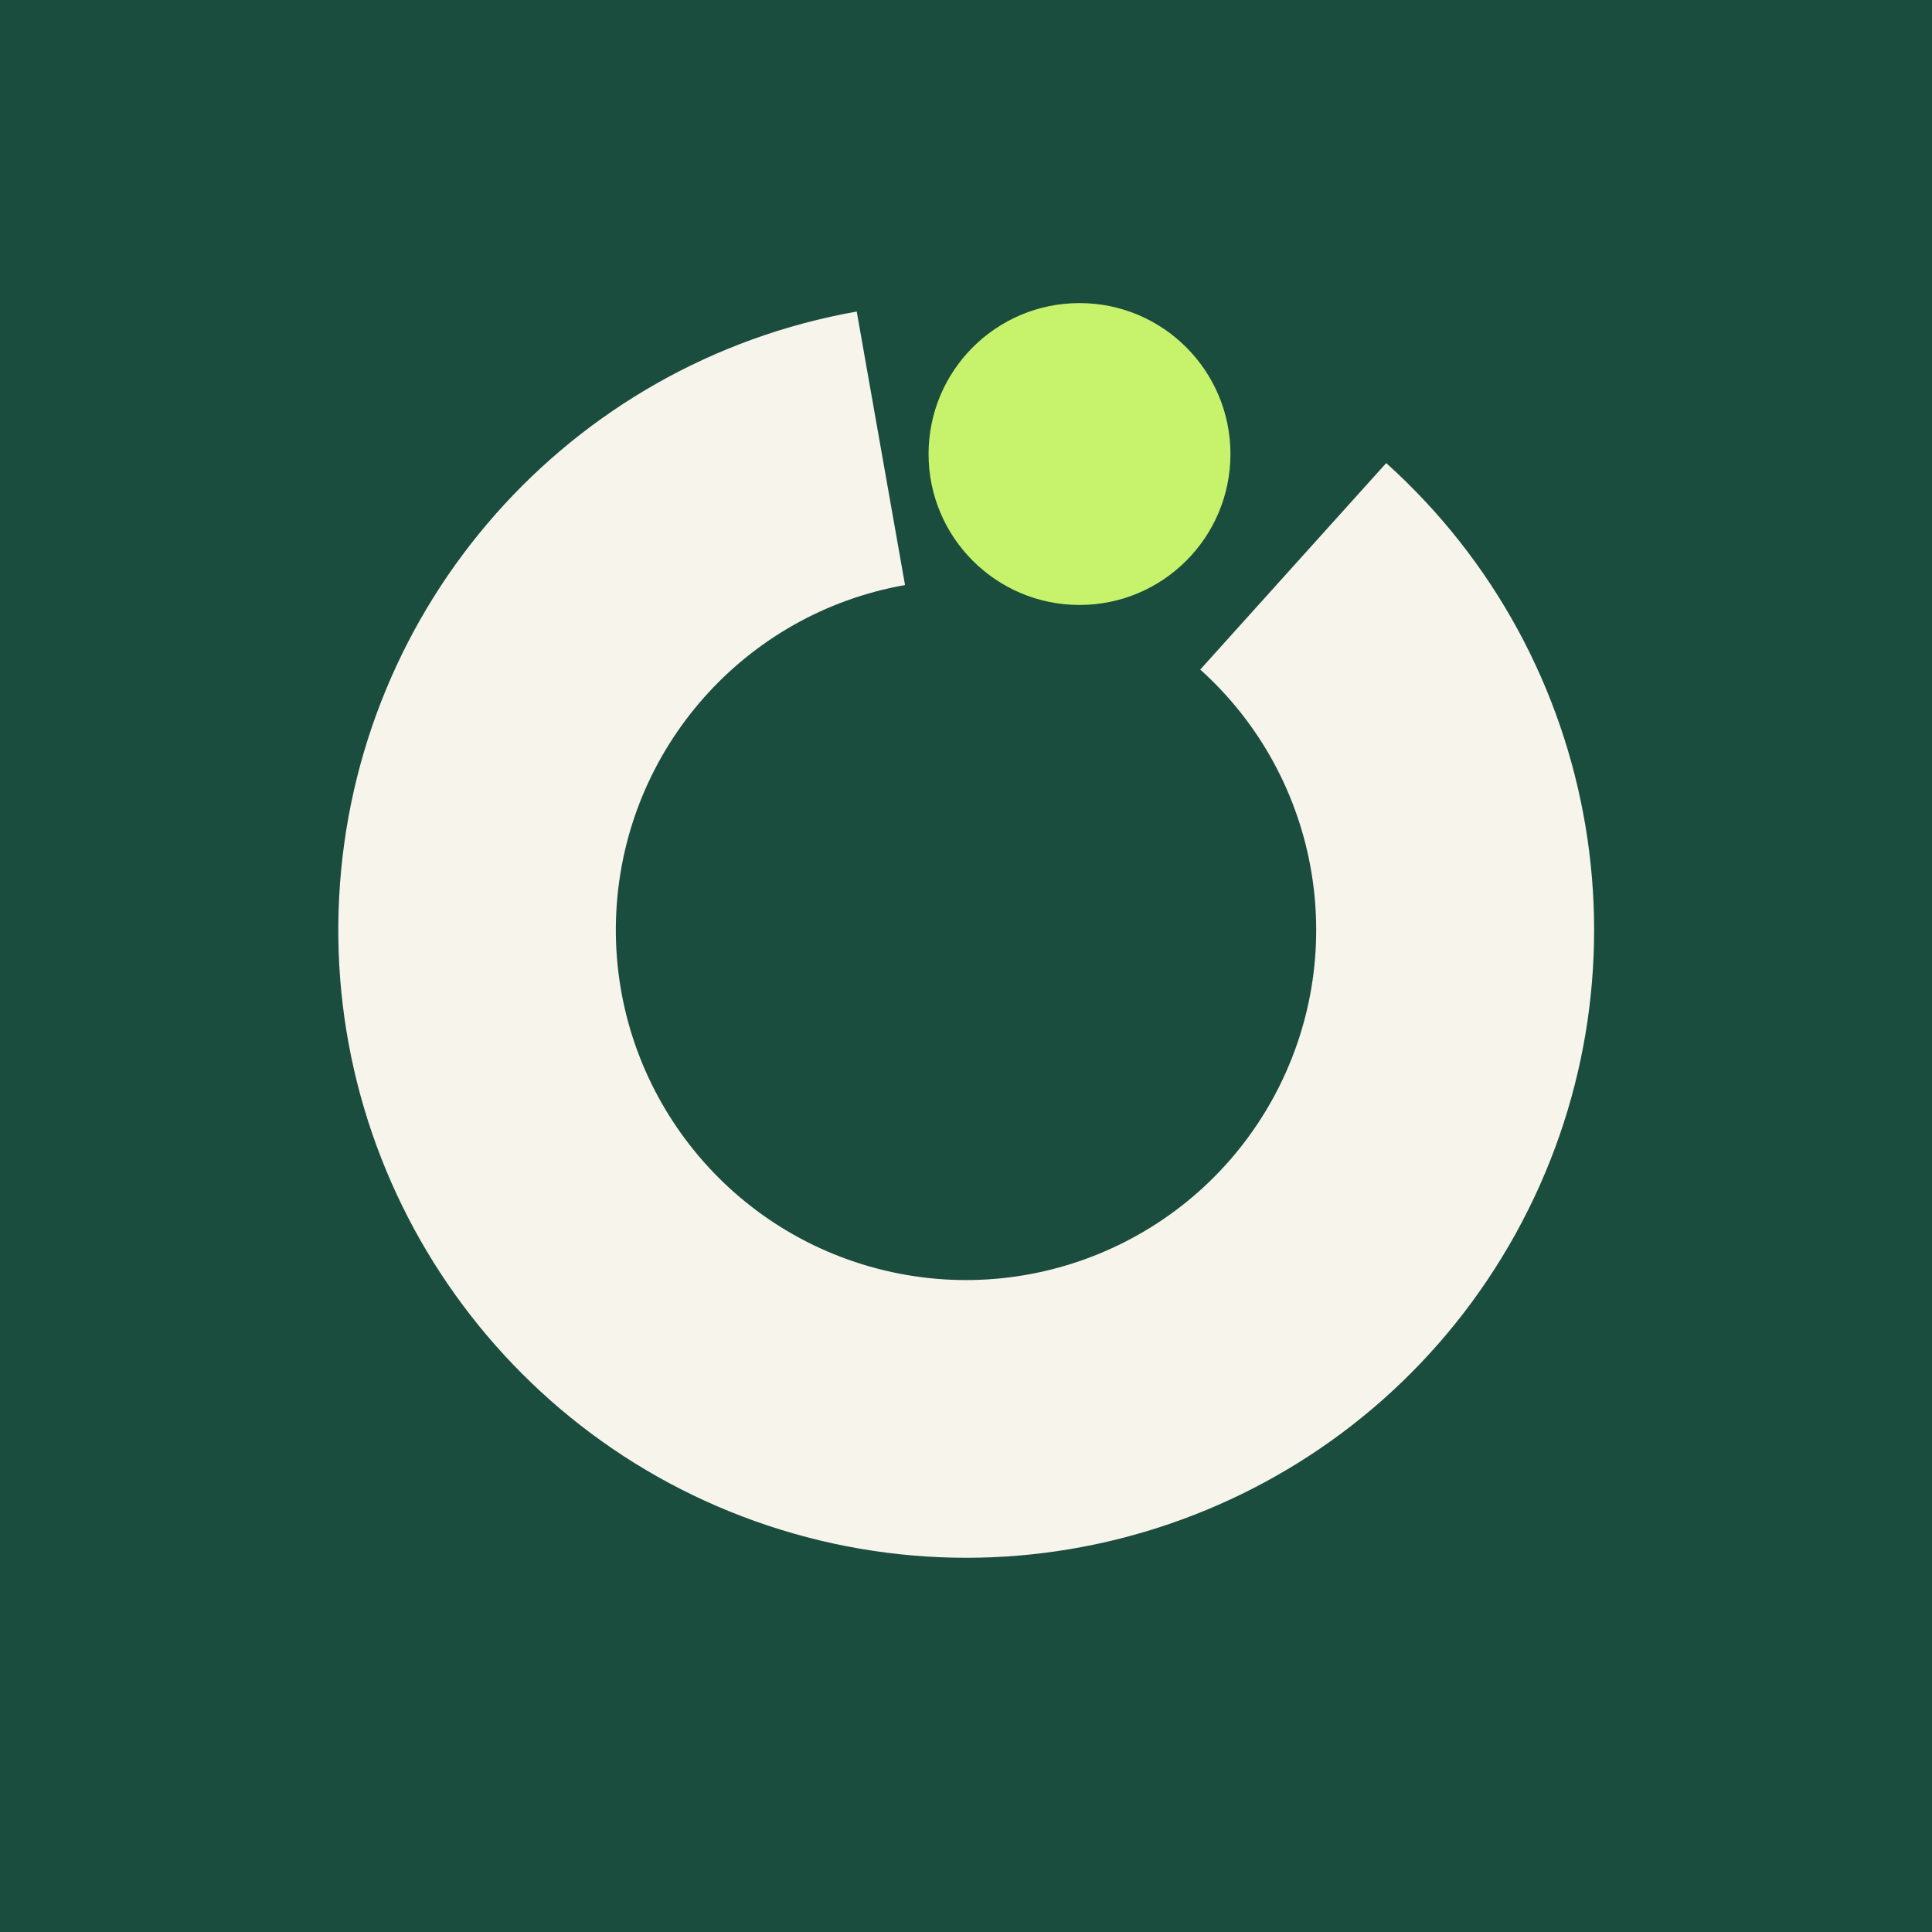
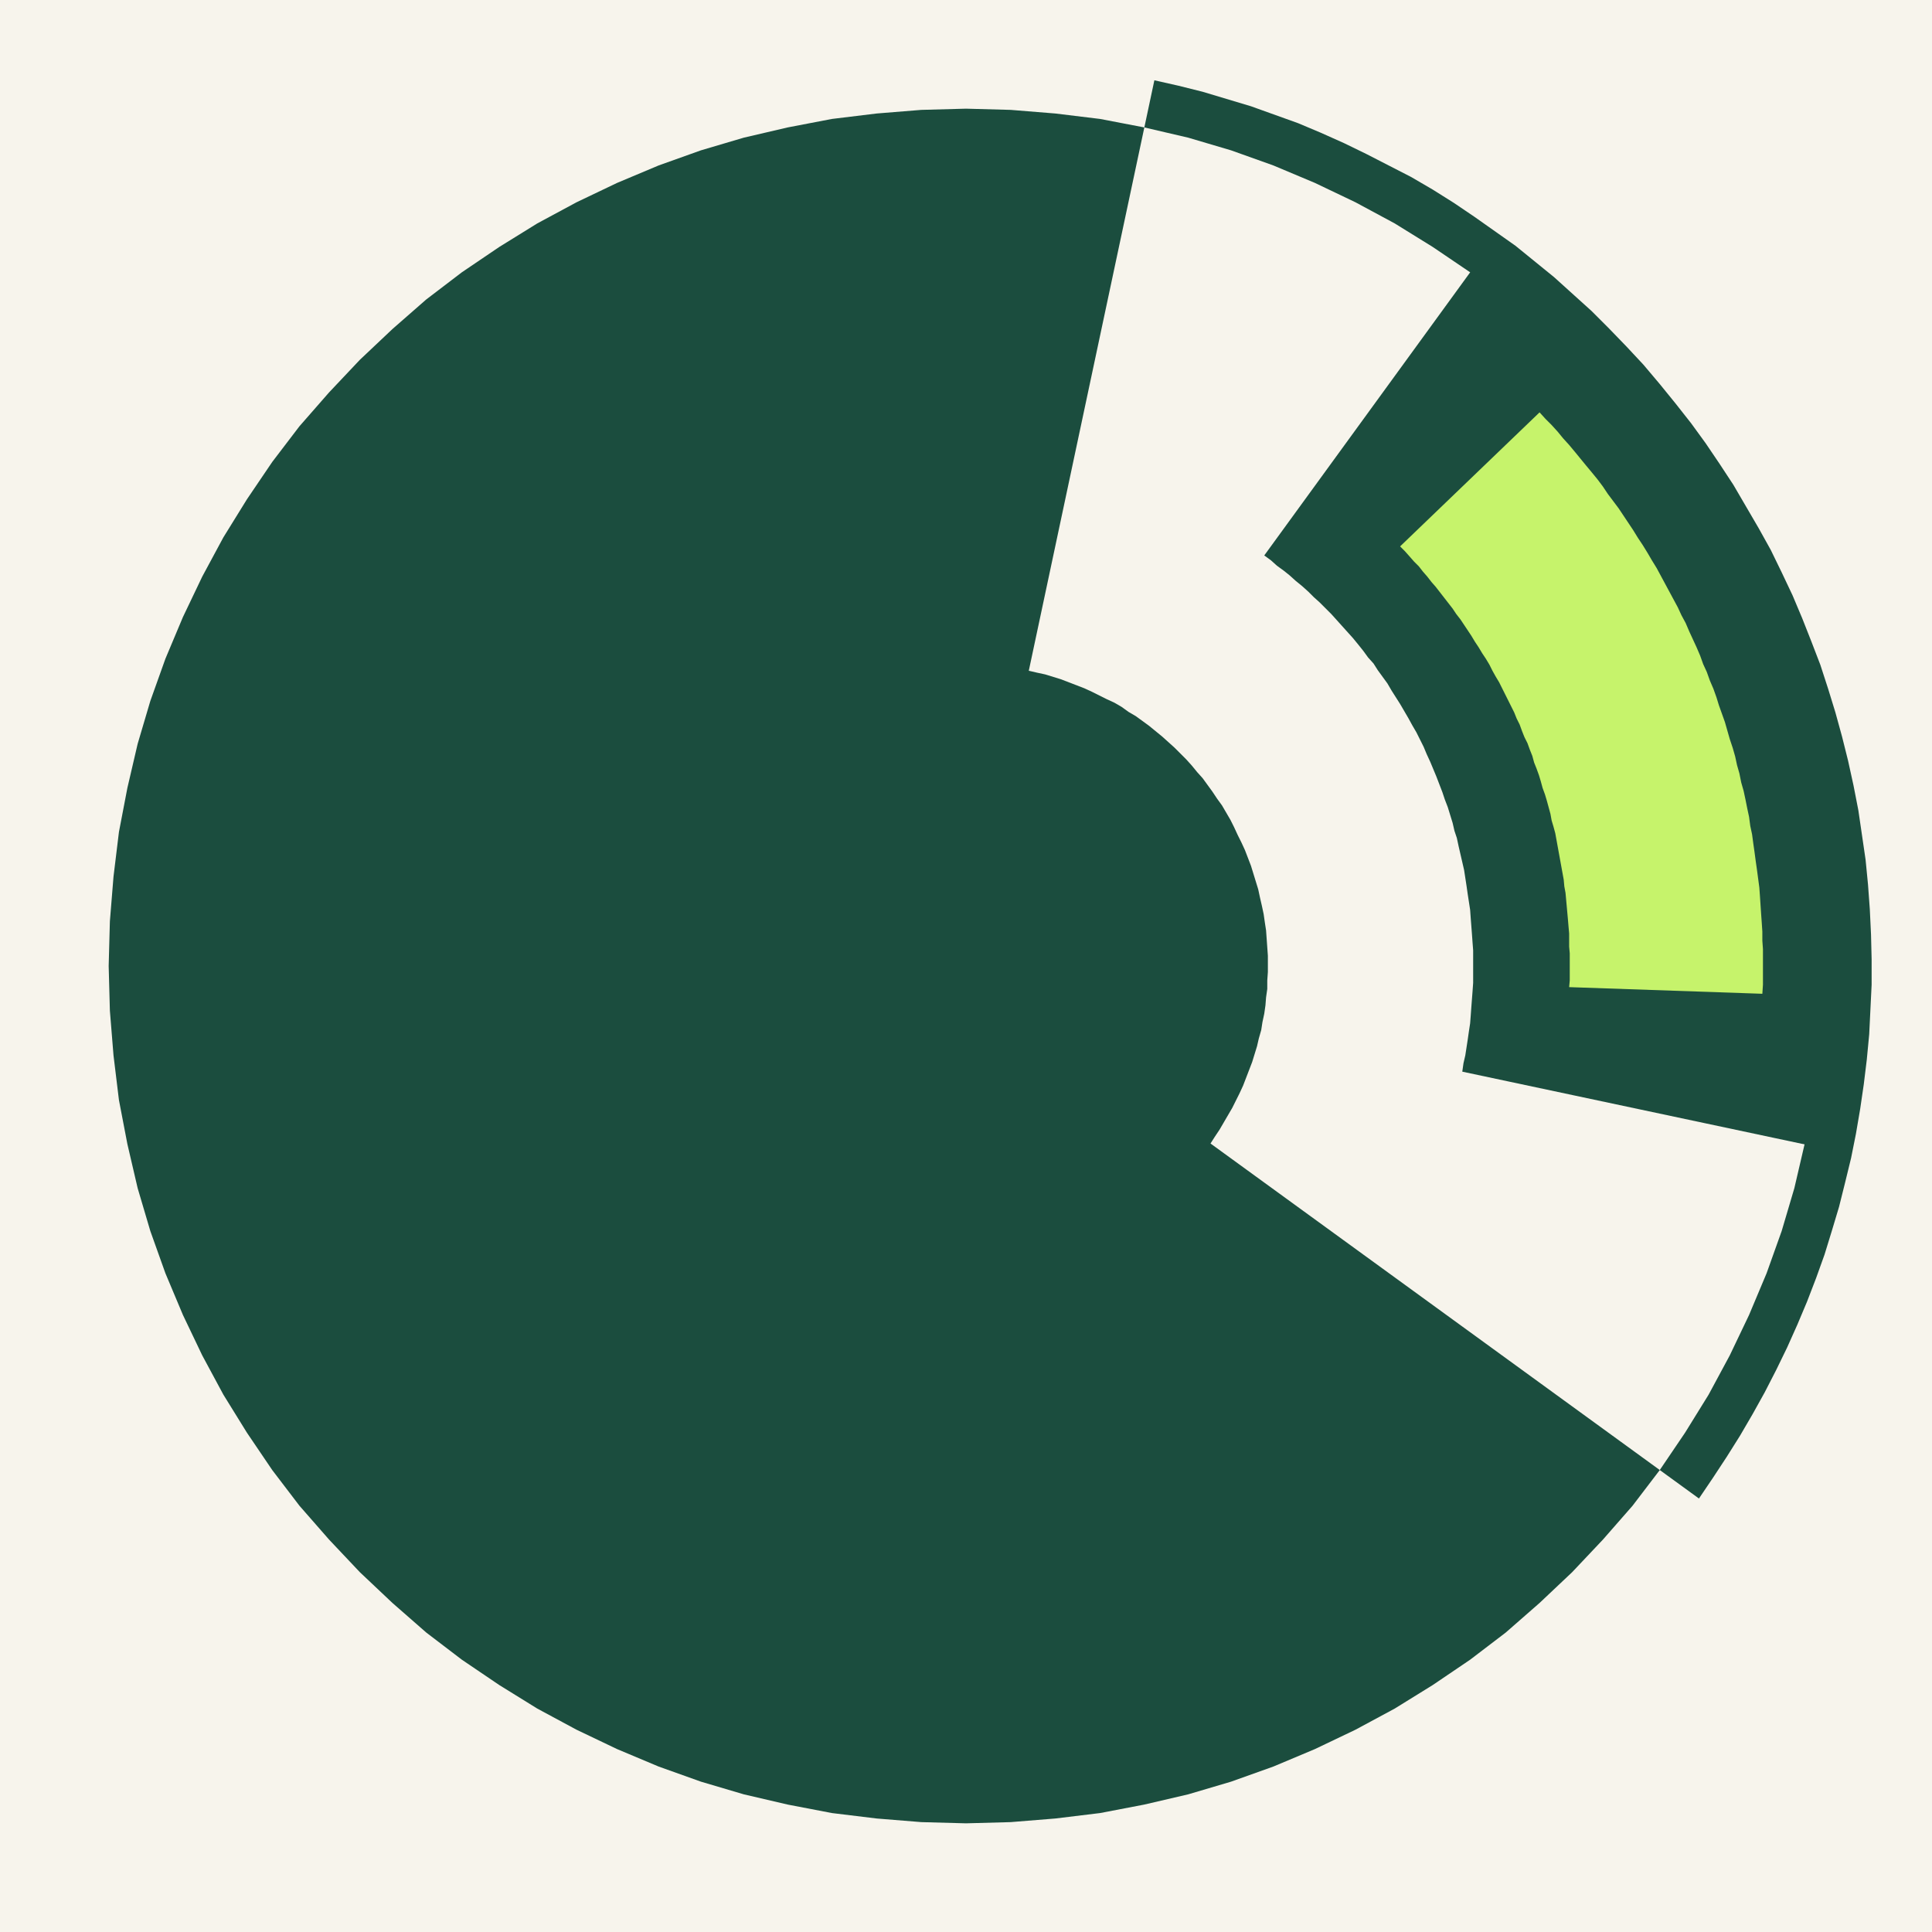
<svg xmlns="http://www.w3.org/2000/svg" viewBox="0 0 32 32" role="img" aria-label="Agent Allowance">
-   <rect width="32" height="32" fill="#1B4D3E" />
-   <path d="M 22.96 7.67 A 10.40 10.40 0 1 1 14.19 5.16 L 14.99 9.69 A 5.80 5.80 0 1 0 19.88 11.09 Z" fill="#F7F4EC" />
-   <circle cx="17.88" cy="7.52" r="2.50" fill="#C6F36B" />
+   <rect width="32" height="32" fill="#F7F4EC" />
+   <path fill="#1B4D3E" fill-rule="evenodd" d="M 30.20 16.00 L 30.18 15.26 L 30.12 14.52 L 30.03 13.78 L 29.89 13.05 L 29.72 12.32 L 29.51 11.61 L 29.26 10.91 L 28.97 10.22 L 28.65 9.55 L 28.30 8.90 L 27.91 8.27 L 27.49 7.65 L 27.04 7.06 L 26.55 6.50 L 26.04 5.96 L 25.50 5.45 L 24.94 4.96 L 24.35 4.51 L 23.73 4.09 L 23.10 3.70 L 22.45 3.35 L 21.78 3.03 L 21.09 2.74 L 20.39 2.49 L 19.68 2.28 L 18.95 2.11 L 18.22 1.97 L 17.48 1.88 L 16.74 1.82 L 16.00 1.80 L 15.26 1.82 L 14.52 1.88 L 13.78 1.97 L 13.05 2.11 L 12.32 2.28 L 11.61 2.49 L 10.91 2.74 L 10.22 3.03 L 9.55 3.35 L 8.90 3.70 L 8.27 4.09 L 7.65 4.51 L 7.06 4.96 L 6.50 5.45 L 5.96 5.96 L 5.45 6.50 L 4.96 7.06 L 4.51 7.65 L 4.09 8.27 L 3.70 8.90 L 3.35 9.55 L 3.03 10.22 L 2.74 10.91 L 2.49 11.61 L 2.28 12.32 L 2.11 13.05 L 1.97 13.78 L 1.88 14.52 L 1.82 15.26 L 1.80 16.00 L 1.82 16.74 L 1.88 17.48 L 1.97 18.22 L 2.11 18.95 L 2.28 19.68 L 2.49 20.39 L 2.74 21.09 L 3.03 21.78 L 3.35 22.45 L 3.70 23.10 L 4.09 23.73 L 4.51 24.35 L 4.96 24.94 L 5.45 25.50 L 5.96 26.04 L 6.50 26.55 L 7.06 27.04 L 7.65 27.49 L 8.27 27.91 L 8.90 28.30 L 9.55 28.65 L 10.22 28.97 L 10.91 29.26 L 11.61 29.51 L 12.32 29.72 L 13.05 29.89 L 13.78 30.03 L 14.52 30.12 L 15.26 30.18 L 16.00 30.20 L 16.74 30.18 L 17.48 30.12 L 18.22 30.03 L 18.95 29.89 L 19.68 29.72 L 20.39 29.51 L 21.09 29.26 L 21.78 28.97 L 22.45 28.65 L 23.10 28.30 L 23.73 27.91 L 24.35 27.49 L 24.94 27.04 L 25.50 26.55 L 26.04 26.04 L 26.55 25.50 L 27.04 24.94 L 27.49 24.35 L 27.91 23.73 L 28.30 23.10 L 28.65 22.45 L 28.97 21.78 L 29.26 21.09 L 29.51 20.39 L 29.72 19.68 L 29.89 18.95 L 30.03 18.22 L 30.12 17.48 L 30.18 16.74 Z M 28.14 24.82 L 28.37 24.48 L 28.60 24.13 L 28.82 23.78 L 29.03 23.42 L 29.23 23.06 L 29.42 22.69 L 29.60 22.32 L 29.77 21.94 L 29.93 21.56 L 30.08 21.17 L 30.22 20.78 L 30.34 20.39 L 30.46 19.99 L 30.56 19.59 L 30.66 19.18 L 30.74 18.78 L 30.81 18.37 L 30.87 17.96 L 30.92 17.55 L 30.96 17.13 L 30.98 16.72 L 31.00 16.31 L 31.00 15.89 L 30.99 15.48 L 30.97 15.06 L 30.94 14.65 L 30.90 14.24 L 30.84 13.83 L 30.78 13.42 L 30.70 13.01 L 30.61 12.60 L 30.51 12.20 L 30.40 11.80 L 30.28 11.41 L 30.15 11.01 L 30.00 10.62 L 29.85 10.24 L 29.69 9.86 L 29.51 9.48 L 29.33 9.11 L 29.13 8.75 L 28.92 8.39 L 28.71 8.03 L 28.48 7.68 L 28.25 7.34 L 28.01 7.01 L 27.75 6.68 L 27.49 6.36 L 27.22 6.04 L 26.94 5.74 L 26.65 5.44 L 26.36 5.15 L 26.05 4.87 L 25.74 4.59 L 25.42 4.33 L 25.10 4.07 L 24.76 3.83 L 24.42 3.59 L 24.08 3.36 L 23.73 3.14 L 23.37 2.93 L 23.00 2.74 L 22.63 2.55 L 22.26 2.37 L 21.88 2.20 L 21.50 2.04 L 21.11 1.90 L 20.72 1.76 L 20.32 1.64 L 19.92 1.52 L 19.52 1.42 L 19.12 1.33 L 17.04 11.11 L 17.17 11.14 L 17.31 11.17 L 17.44 11.21 L 17.57 11.25 L 17.70 11.30 L 17.83 11.35 L 17.96 11.40 L 18.09 11.46 L 18.21 11.52 L 18.33 11.58 L 18.46 11.64 L 18.58 11.71 L 18.69 11.79 L 18.81 11.86 L 18.92 11.94 L 19.03 12.02 L 19.14 12.11 L 19.25 12.20 L 19.35 12.29 L 19.45 12.38 L 19.55 12.48 L 19.65 12.58 L 19.74 12.68 L 19.83 12.79 L 19.92 12.89 L 20.00 13.00 L 20.08 13.11 L 20.16 13.23 L 20.24 13.34 L 20.31 13.46 L 20.38 13.58 L 20.44 13.70 L 20.50 13.83 L 20.56 13.95 L 20.62 14.08 L 20.67 14.21 L 20.72 14.34 L 20.76 14.47 L 20.80 14.60 L 20.84 14.73 L 20.87 14.87 L 20.90 15.00 L 20.93 15.14 L 20.95 15.28 L 20.97 15.41 L 20.98 15.55 L 20.99 15.69 L 21.00 15.83 L 21.00 15.96 L 21.00 16.10 L 20.99 16.24 L 20.99 16.38 L 20.97 16.52 L 20.96 16.65 L 20.94 16.79 L 20.91 16.93 L 20.89 17.06 L 20.85 17.20 L 20.82 17.33 L 20.78 17.46 L 20.74 17.59 L 20.69 17.72 L 20.64 17.85 L 20.59 17.98 L 20.53 18.11 L 20.47 18.23 L 20.41 18.35 L 20.34 18.47 L 20.27 18.59 L 20.20 18.71 L 20.12 18.83 L 20.05 18.94 Z" />
+   <path fill="#1B4D3E" d="M 30.48 19.08 L 30.52 18.85 L 30.57 18.61 L 30.61 18.38 L 30.64 18.14 L 30.68 17.91 L 30.70 17.68 L 30.73 17.44 L 30.75 17.20 L 30.77 16.97 L 30.78 16.73 L 30.79 16.49 L 30.80 16.26 L 30.80 16.02 L 30.80 15.78 L 30.79 15.55 L 30.78 15.31 L 30.77 15.07 L 30.75 14.84 L 30.73 14.60 L 30.71 14.37 L 30.68 14.13 L 30.65 13.90 L 30.61 13.66 L 30.58 13.43 L 30.53 13.20 L 30.49 12.97 L 30.44 12.73 L 30.38 12.50 L 30.32 12.27 L 30.26 12.04 L 30.20 11.82 L 30.13 11.59 L 30.06 11.37 L 29.98 11.14 L 29.90 10.92 L 29.82 10.70 L 29.73 10.48 L 29.64 10.26 L 29.55 10.04 L 29.45 9.82 L 29.35 9.61 L 29.25 9.40 L 29.14 9.19 L 29.03 8.98 L 28.91 8.77 L 28.80 8.56 L 28.67 8.36 L 28.55 8.16 L 28.42 7.96 L 28.29 7.76 L 28.16 7.56 L 28.02 7.37 L 27.88 7.18 L 27.74 6.99 L 27.60 6.80 L 27.45 6.62 L 27.30 6.44 L 27.14 6.26 L 26.98 6.08 L 26.82 5.91 L 26.66 5.73 L 26.50 5.57 L 26.33 5.40 L 26.16 5.23 L 25.98 5.07 L 25.81 4.92 L 25.63 4.76 L 25.45 4.61 L 25.26 4.46 L 25.08 4.31 L 24.89 4.17 L 24.70 4.03 L 20.94 9.20 L 21.05 9.28 L 21.15 9.37 L 21.26 9.45 L 21.36 9.53 L 21.46 9.62 L 21.57 9.71 L 21.67 9.80 L 21.76 9.89 L 21.86 9.98 L 21.96 10.08 L 22.05 10.17 L 22.14 10.27 L 22.23 10.37 L 22.32 10.47 L 22.41 10.57 L 22.50 10.68 L 22.58 10.78 L 22.66 10.89 L 22.75 10.99 L 22.82 11.10 L 22.90 11.21 L 22.98 11.32 L 23.05 11.44 L 23.12 11.55 L 23.19 11.66 L 23.26 11.78 L 23.33 11.90 L 23.39 12.01 L 23.46 12.13 L 23.52 12.25 L 23.58 12.37 L 23.63 12.49 L 23.69 12.62 L 23.74 12.74 L 23.79 12.86 L 23.84 12.99 L 23.89 13.12 L 23.93 13.24 L 23.98 13.37 L 24.02 13.50 L 24.06 13.63 L 24.09 13.76 L 24.13 13.88 L 24.16 14.02 L 24.19 14.15 L 24.22 14.28 L 24.25 14.41 L 24.27 14.54 L 24.29 14.67 L 24.31 14.81 L 24.33 14.94 L 24.35 15.07 L 24.36 15.21 L 24.37 15.34 L 24.38 15.47 L 24.39 15.61 L 24.40 15.74 L 24.40 15.88 L 24.40 16.01 L 24.40 16.15 L 24.40 16.28 L 24.39 16.42 L 24.38 16.55 L 24.37 16.68 L 24.36 16.82 L 24.35 16.95 L 24.33 17.08 L 24.31 17.22 L 24.29 17.35 L 24.27 17.48 L 24.24 17.61 L 24.22 17.75 Z" />
+   <path fill="#C6F36B" d="M 29.19 16.46 L 29.20 16.31 L 29.20 16.17 L 29.20 16.02 L 29.20 15.87 L 29.20 15.72 L 29.19 15.58 L 29.19 15.43 L 29.18 15.28 L 29.17 15.14 L 29.16 14.99 L 29.15 14.84 L 29.14 14.70 L 29.12 14.55 L 29.10 14.40 L 29.08 14.26 L 29.06 14.11 L 29.04 13.97 L 29.02 13.82 L 28.99 13.68 L 28.97 13.53 L 28.94 13.39 L 28.91 13.24 L 28.88 13.10 L 28.84 12.96 L 28.81 12.81 L 28.77 12.67 L 28.74 12.53 L 28.70 12.39 L 28.65 12.24 L 28.61 12.10 L 28.57 11.96 L 28.52 11.82 L 28.47 11.68 L 28.43 11.55 L 28.38 11.41 L 28.32 11.27 L 28.27 11.13 L 28.21 11.00 L 28.16 10.86 L 28.10 10.72 L 28.04 10.59 L 27.98 10.46 L 27.92 10.32 L 27.85 10.19 L 27.79 10.06 L 27.72 9.93 L 27.65 9.80 L 27.58 9.67 L 27.51 9.54 L 27.44 9.41 L 27.36 9.28 L 27.29 9.16 L 27.21 9.03 L 27.13 8.91 L 27.05 8.78 L 26.97 8.66 L 26.89 8.54 L 26.81 8.42 L 26.72 8.30 L 26.63 8.18 L 26.55 8.06 L 26.46 7.94 L 26.37 7.83 L 26.27 7.71 L 26.18 7.60 L 26.09 7.49 L 25.99 7.37 L 25.89 7.26 L 25.80 7.15 L 25.70 7.04 L 25.60 6.94 L 25.50 6.83 L 23.19 9.05 L 23.27 9.13 L 23.35 9.22 L 23.42 9.30 L 23.50 9.38 L 23.57 9.47 L 23.64 9.55 L 23.71 9.64 L 23.78 9.72 L 23.85 9.81 L 23.92 9.90 L 23.99 9.99 L 24.06 10.08 L 24.12 10.17 L 24.19 10.26 L 24.25 10.35 L 24.31 10.44 L 24.37 10.53 L 24.43 10.63 L 24.49 10.72 L 24.55 10.82 L 24.61 10.91 L 24.67 11.01 L 24.72 11.11 L 24.77 11.20 L 24.83 11.30 L 24.88 11.40 L 24.93 11.50 L 24.98 11.60 L 25.03 11.70 L 25.08 11.80 L 25.12 11.90 L 25.17 12.00 L 25.21 12.11 L 25.25 12.21 L 25.30 12.31 L 25.34 12.42 L 25.38 12.52 L 25.41 12.63 L 25.45 12.73 L 25.49 12.84 L 25.52 12.94 L 25.55 13.05 L 25.59 13.16 L 25.62 13.26 L 25.65 13.37 L 25.68 13.48 L 25.70 13.59 L 25.73 13.69 L 25.76 13.80 L 25.78 13.91 L 25.80 14.02 L 25.82 14.13 L 25.84 14.24 L 25.86 14.35 L 25.88 14.46 L 25.90 14.57 L 25.91 14.68 L 25.93 14.79 L 25.94 14.90 L 25.95 15.01 L 25.96 15.12 L 25.97 15.23 L 25.98 15.35 L 25.99 15.46 L 25.99 15.57 L 25.99 15.68 L 26.00 15.79 L 26.00 15.90 L 26.00 16.01 L 26.00 16.13 L 26.00 16.24 L 25.99 16.35 Z" />
</svg>
